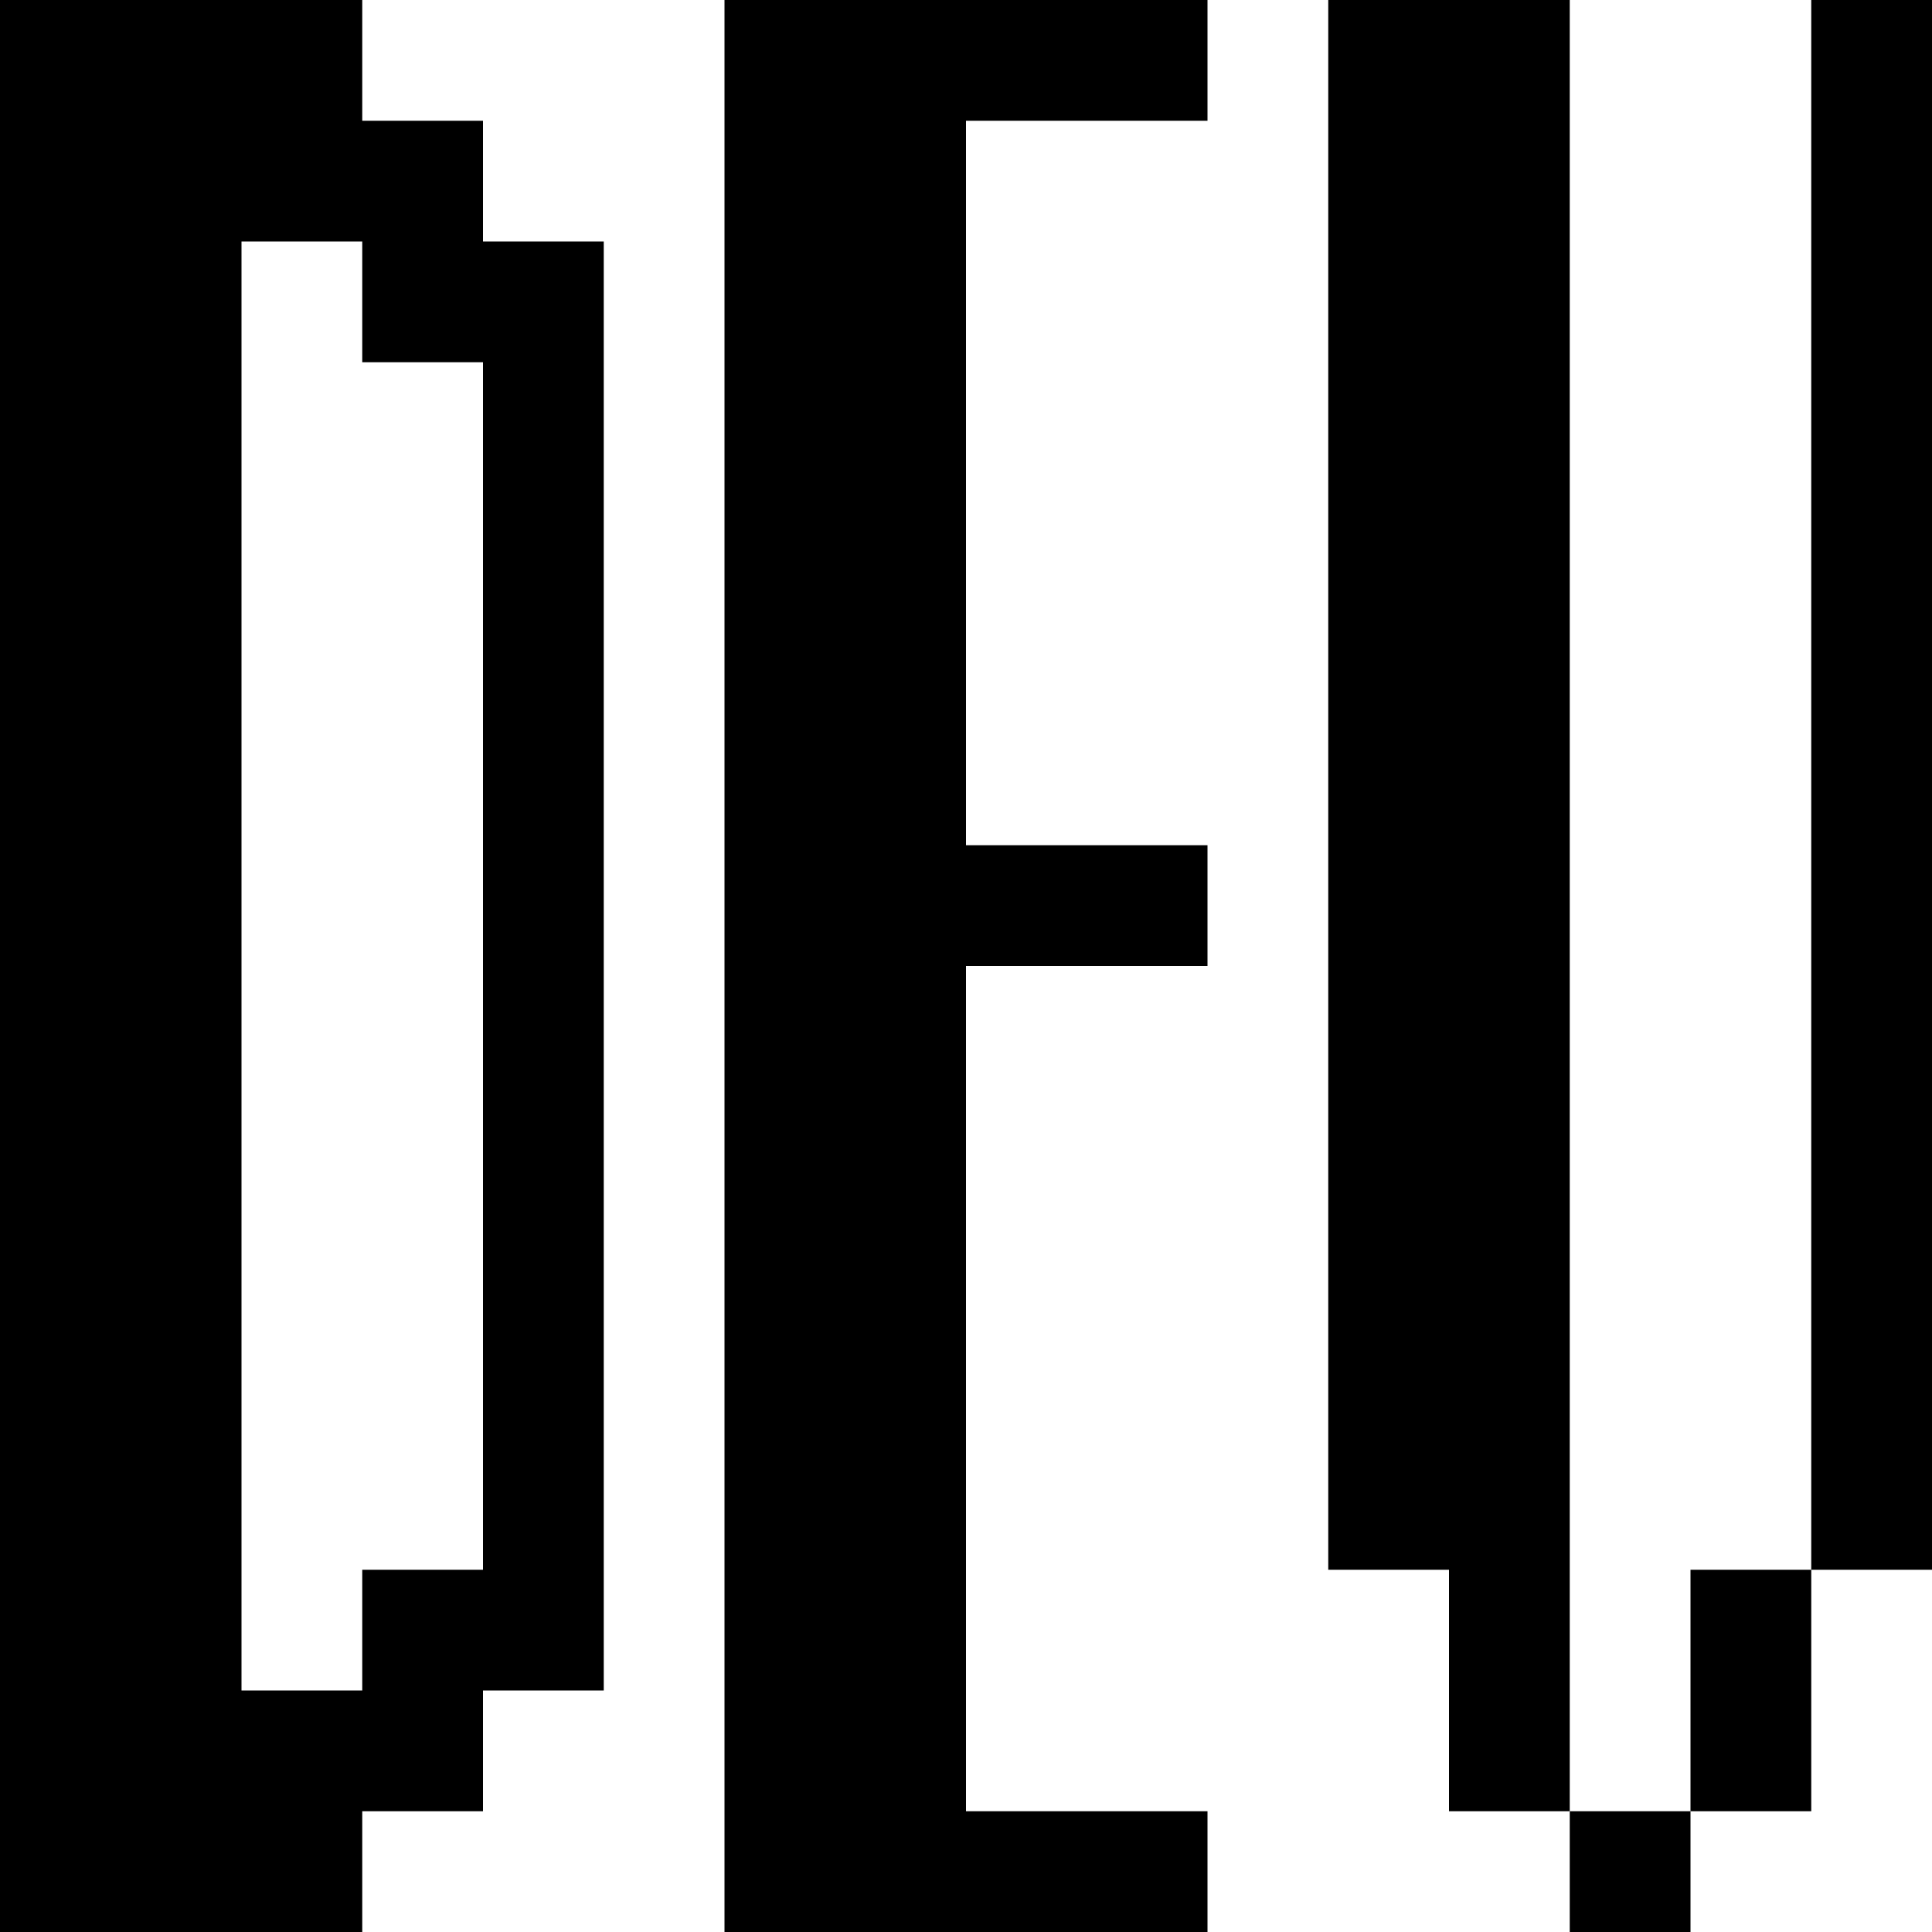
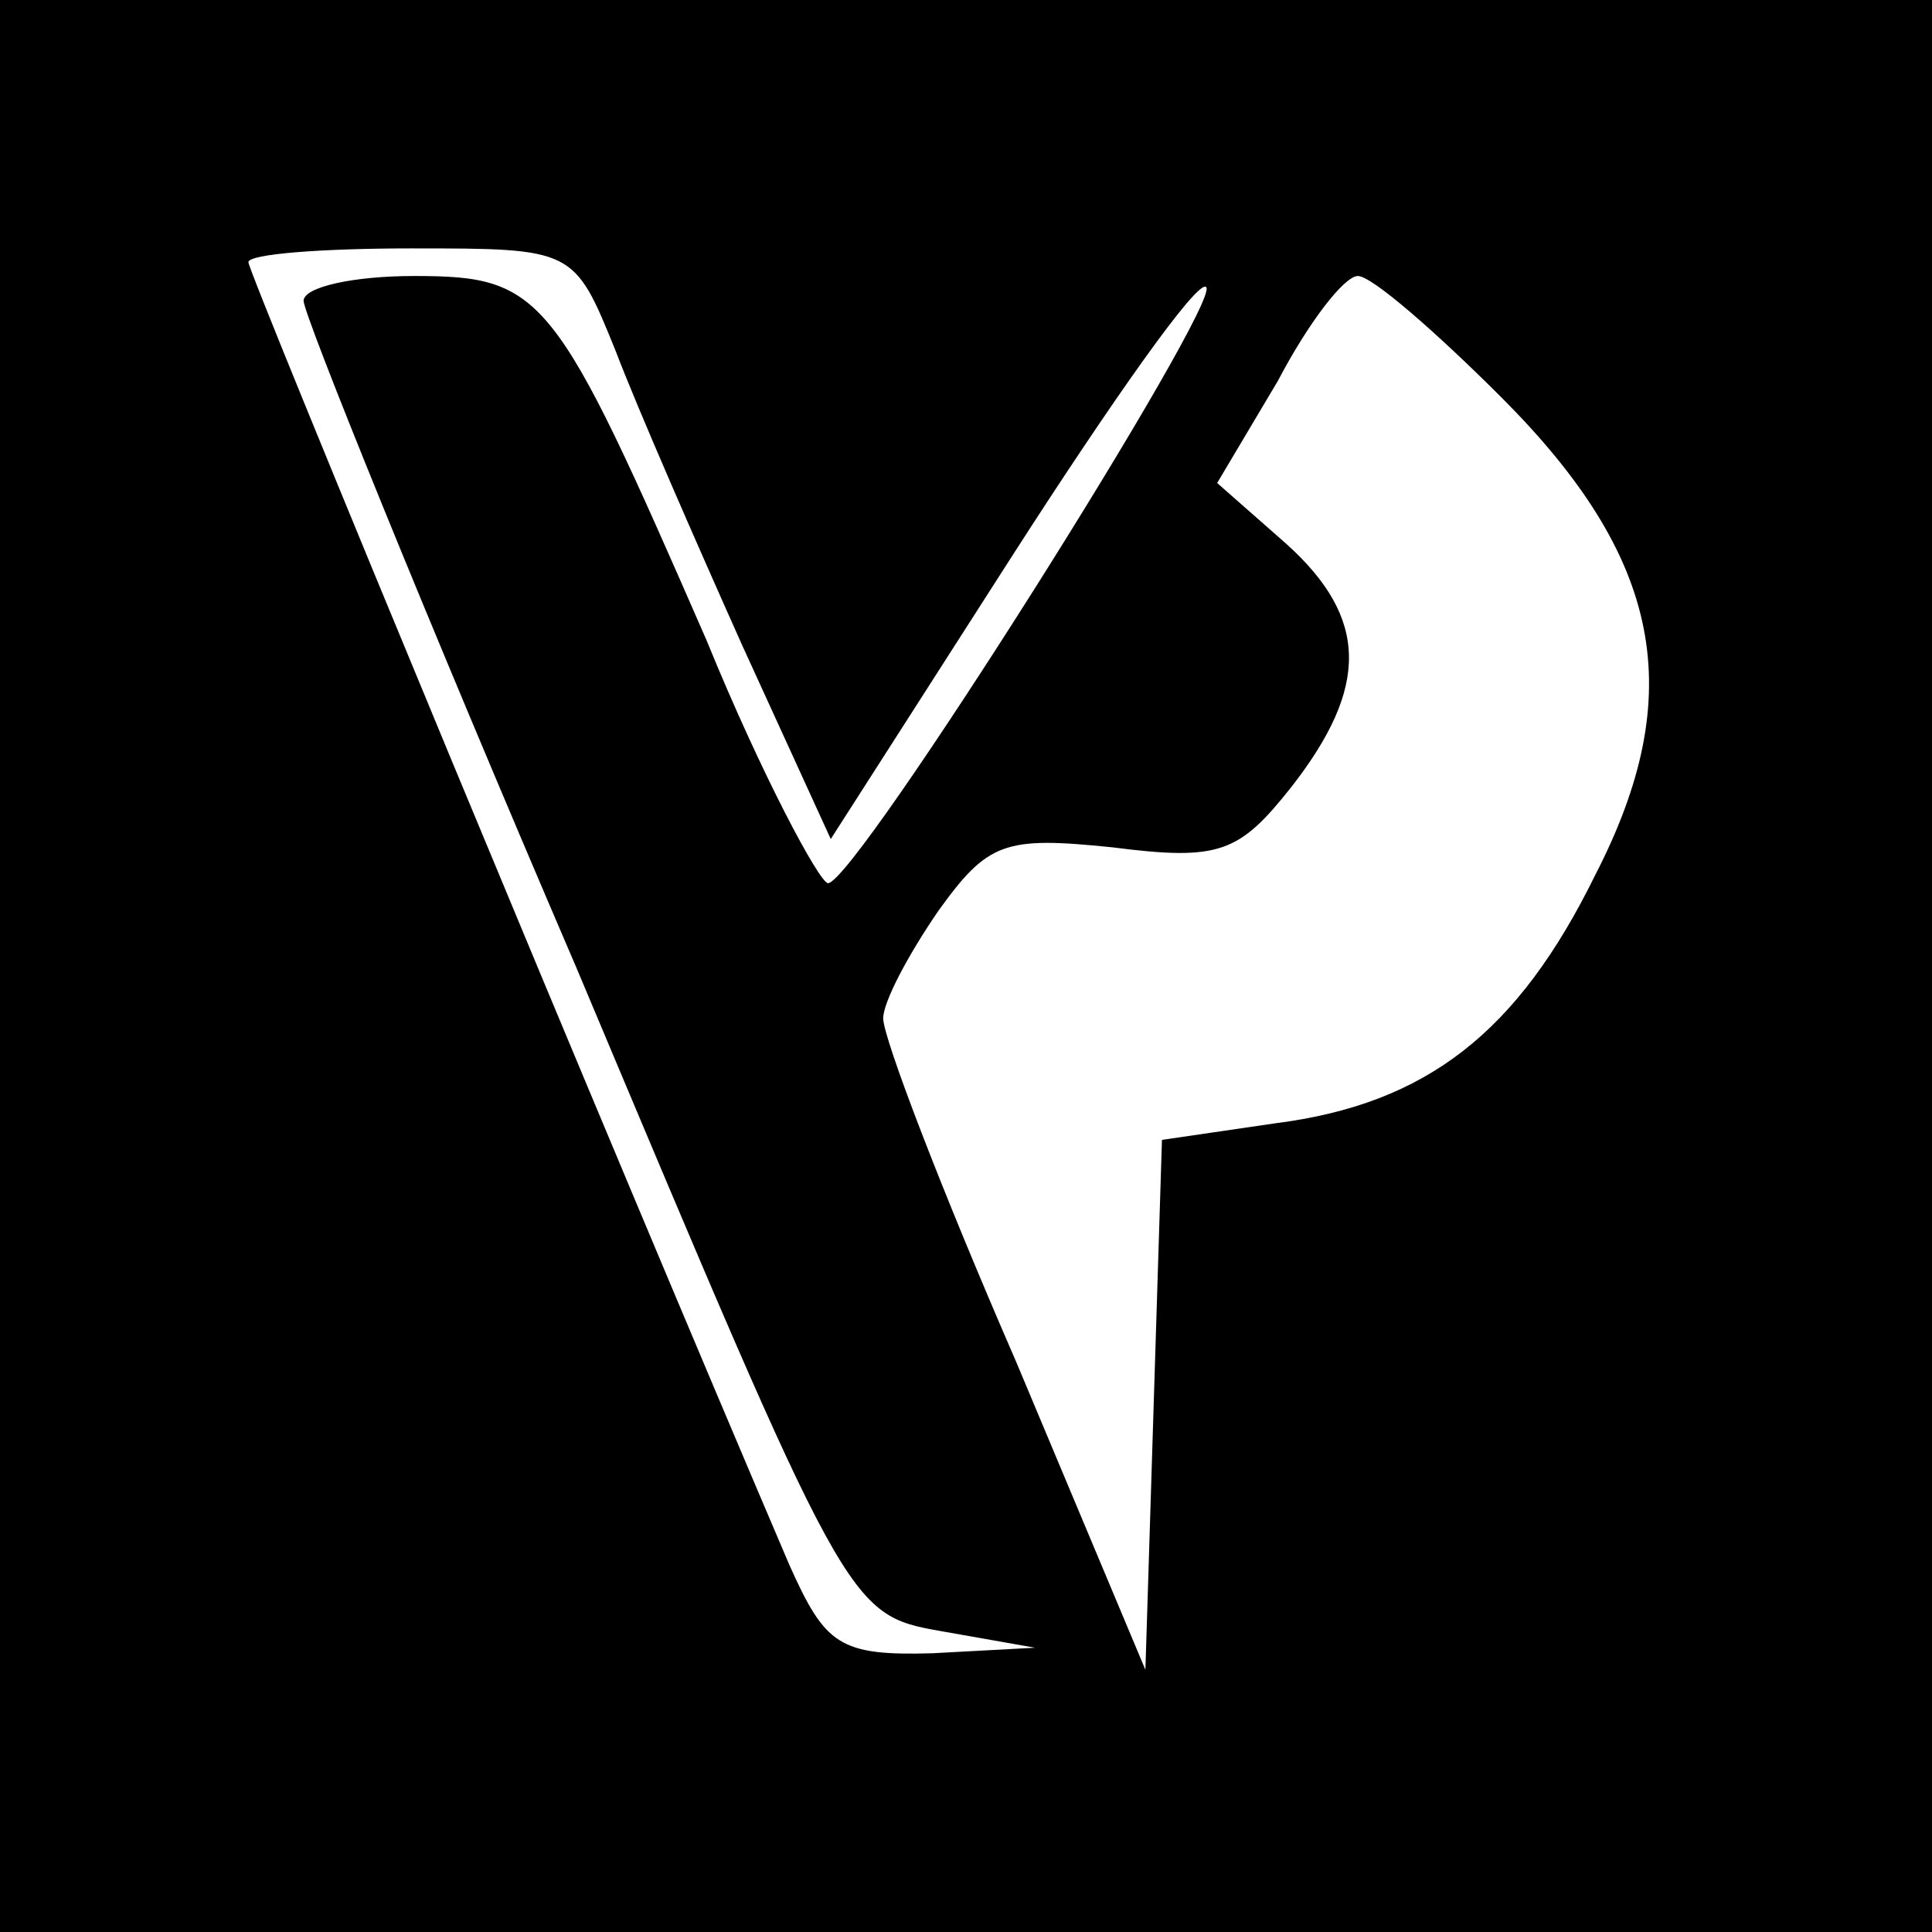
- <svg xmlns="http://www.w3.org/2000/svg" version="1.0" width="320pt" height="320pt" viewBox="0 0 320 320" preserveAspectRatio="xMidYMid meet">
-   <g transform="translate(0,320) scale(0.1,-0.1)" fill="#000000" stroke="none">
-     <path d="M0 1600 l0 -1600 300 0 300 0 0 100 0 100 100 0 100 0 0 100 0 100 100 0 100 0 0 1200 0 1200 -100 0 -100 0 0 100 0 100 -100 0 -100 0 0 100 0 100 -300 0 -300 0 0 -1600z m600 1100 l0 -100 100 0 100 0 0 -1000 0 -1000 -100 0 -100 0 0 -100 0 -100 -100 0 -100 0 0 1200 0 1200 100 0 100 0 0 -100z" />
-     <path d="M1200 1600 l0 -1600 400 0 400 0 0 100 0 100 -200 0 -200 0 0 700 0 700 200 0 200 0 0 100 0 100 -200 0 -200 0 0 600 0 600 200 0 200 0 0 100 0 100 -400 0 -400 0 0 -1600z" />
-     <path d="M2200 1900 l0 -1300 100 0 100 0 0 -200 0 -200 100 0 100 0 0 -100 0 -100 100 0 100 0 0 100 0 100 100 0 100 0 0 200 0 200 100 0 100 0 0 1300 0 1300 -100 0 -100 0 0 -1300 0 -1300 -100 0 -100 0 0 -200 0 -200 -100 0 -100 0 0 1500 0 1500 -200 0 -200 0 0 -1300z" />
+ <svg xmlns="http://www.w3.org/2000/svg" version="1.0" width="70pt" height="70pt" viewBox="0 0 70 70" preserveAspectRatio="xMidYMid meet">
+   <g transform="translate(0,70) scale(0.1,-0.1)" fill="#000000" stroke="none">
+     <path d="M0 350 l0 -350 350 0 350 0 0 350 0 350 -350 0 -350 0 0 -350z m223 223 c8 -21 29 -69 46 -107 l32 -70 66 103 c36 56 67 100 70 97 6 -5 -127 -216 -137 -216 -3 0 -24 39 -44 88 -55 126 -59 132 -106 132 -22 0 -40 -4 -40 -9 0 -5 44 -114 99 -242 98 -233 98 -234 132 -240 l34 -6 -37 -2 c-34 -1 -39 3 -52 32 -65 152 -196 468 -196 472 0 3 27 5 59 5 59 0 59 0 74 -37z m321 -17 c58 -58 68 -107 34 -173 -28 -57 -61 -83 -116 -90 l-41 -6 -3 -96 -3 -96 -47 112 c-27 62 -48 117 -48 124 0 6 9 23 20 39 18 25 24 27 63 23 39 -5 46 -2 65 22 28 36 28 61 -2 88 l-25 22 22 37 c11 21 24 38 29 38 5 0 28 -20 52 -44z" />
  </g>
</svg>
